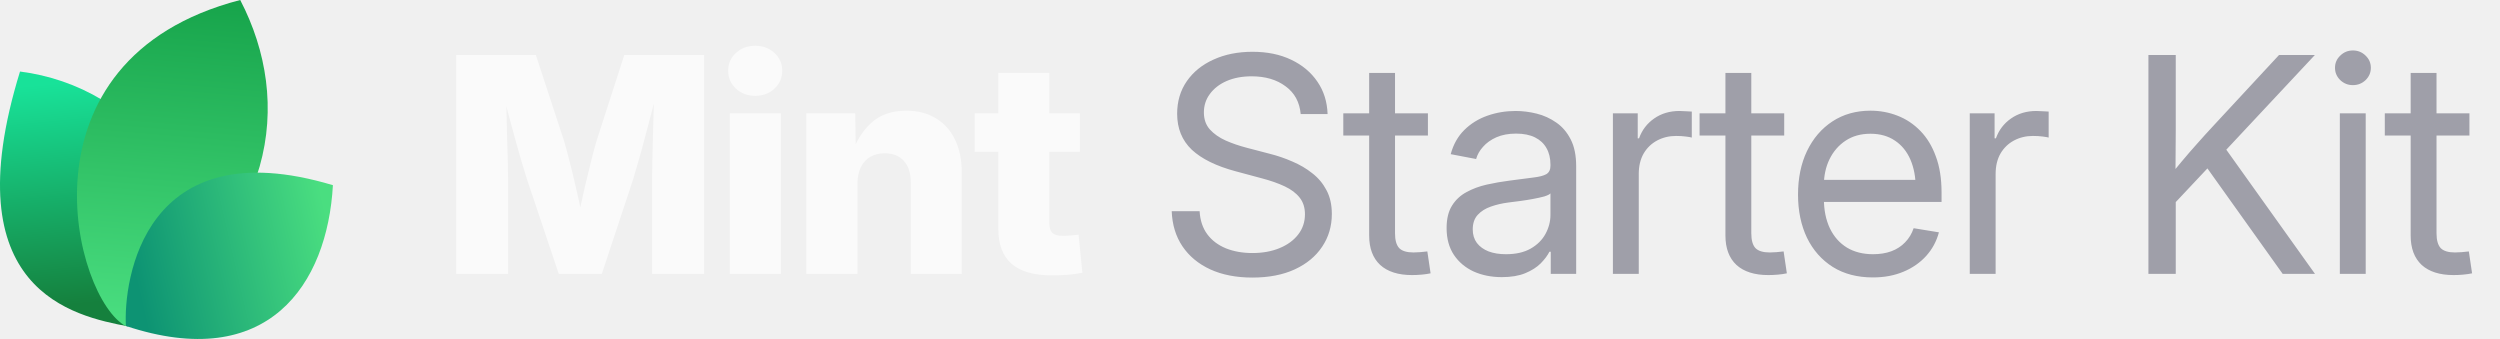
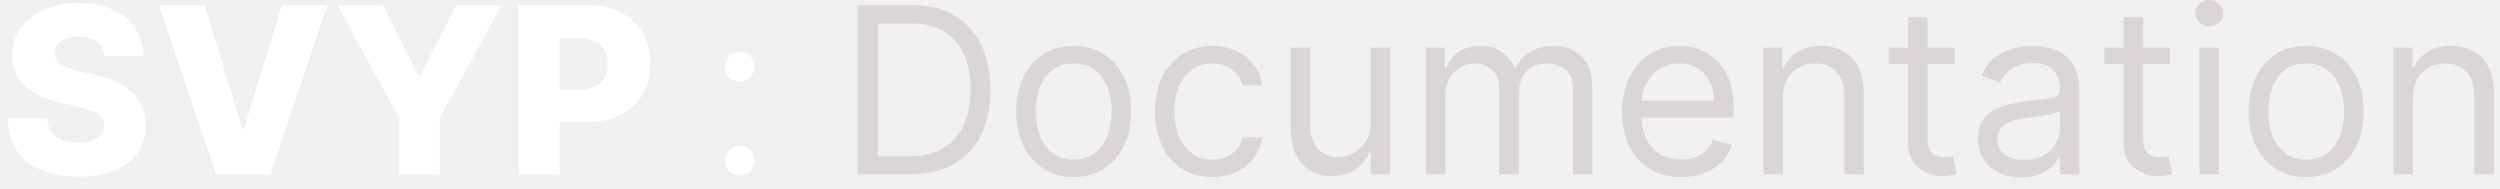
- <svg xmlns="http://www.w3.org/2000/svg" width="177" height="24" viewBox="0 0 177 24" fill="none">
-   <path d="M9.061 23.108C5.268 22.377 -3.391 20.627 1.417 5.064C9.634 6.099 16.973 14.064 9.061 23.108Z" fill="url(#paint0_linear_17557_2145)" />
-   <path d="M8.919 23.094C5.276 21.222 0.784 4.209 17.007 0C20.757 7.193 19.621 16.545 8.919 23.094Z" fill="url(#paint1_linear_17557_2145)" />
-   <path d="M8.914 23.079C8.735 19.882 10.159 9.085 23.57 13.111C23.181 20.123 18.984 26.418 8.914 23.079Z" fill="url(#paint2_linear_17557_2145)" />
-   <path d="M32.301 19.392V3.894H37.938L39.925 9.948C40.036 10.315 40.164 10.787 40.31 11.362C40.462 11.938 40.611 12.552 40.757 13.204C40.91 13.855 41.048 14.483 41.173 15.086C41.305 15.682 41.412 16.192 41.495 16.615H40.695C40.771 16.192 40.871 15.682 40.996 15.086C41.128 14.49 41.267 13.866 41.412 13.214C41.565 12.562 41.714 11.948 41.86 11.373C42.005 10.79 42.133 10.315 42.244 9.948L44.2 3.894H49.848V19.392H46.166V12.704C46.166 12.357 46.173 11.917 46.187 11.383C46.2 10.849 46.214 10.27 46.228 9.646C46.249 9.022 46.266 8.391 46.28 7.753C46.301 7.115 46.311 6.519 46.311 5.964H46.623C46.485 6.561 46.332 7.181 46.166 7.826C45.999 8.471 45.833 9.102 45.666 9.719C45.507 10.336 45.351 10.901 45.198 11.414C45.053 11.928 44.928 12.357 44.824 12.704L42.608 19.392H39.561L37.314 12.704C37.203 12.357 37.072 11.928 36.919 11.414C36.773 10.901 36.614 10.34 36.441 9.729C36.274 9.112 36.104 8.481 35.931 7.836C35.764 7.192 35.608 6.567 35.463 5.964H35.827C35.834 6.512 35.844 7.105 35.858 7.743C35.872 8.374 35.886 9.005 35.9 9.636C35.92 10.26 35.938 10.839 35.952 11.373C35.965 11.907 35.972 12.351 35.972 12.704V19.392H32.301ZM51.668 19.392V8.024H55.288V19.392H51.668ZM53.468 6.786C52.927 6.786 52.473 6.616 52.105 6.276C51.738 5.93 51.554 5.507 51.554 5.007C51.554 4.508 51.738 4.088 52.105 3.749C52.473 3.409 52.927 3.239 53.468 3.239C54.009 3.239 54.463 3.409 54.83 3.749C55.198 4.082 55.382 4.501 55.382 5.007C55.382 5.507 55.198 5.93 54.83 6.276C54.463 6.616 54.009 6.786 53.468 6.786ZM60.708 13.027V19.392H57.088V8.024H60.551L60.593 10.967H60.281C60.593 10.024 61.061 9.268 61.685 8.7C62.309 8.124 63.138 7.836 64.171 7.836C64.975 7.836 65.672 8.017 66.262 8.377C66.851 8.731 67.302 9.234 67.614 9.885C67.933 10.537 68.092 11.307 68.092 12.194V19.392H64.483V12.912C64.483 12.26 64.32 11.754 63.994 11.394C63.675 11.033 63.221 10.853 62.632 10.853C62.25 10.853 61.914 10.936 61.623 11.102C61.332 11.269 61.106 11.515 60.947 11.841C60.787 12.16 60.708 12.555 60.708 13.027ZM76.456 8.024V10.749H69.008V8.024H76.456ZM70.683 5.163H74.292V15.783C74.292 16.102 74.361 16.334 74.5 16.48C74.646 16.625 74.899 16.698 75.259 16.698C75.405 16.698 75.596 16.688 75.831 16.667C76.074 16.646 76.251 16.629 76.362 16.615L76.632 19.309C76.313 19.378 75.963 19.427 75.582 19.455C75.207 19.482 74.836 19.496 74.469 19.496C73.2 19.496 72.25 19.222 71.619 18.674C70.995 18.127 70.683 17.308 70.683 16.22V5.163Z" fill="#FAFAFA" />
-   <path d="M88.667 19.652C87.523 19.652 86.528 19.458 85.682 19.07C84.843 18.681 84.188 18.137 83.716 17.437C83.245 16.736 82.992 15.908 82.957 14.951H84.933C84.968 15.596 85.148 16.14 85.474 16.584C85.8 17.021 86.24 17.354 86.795 17.582C87.35 17.804 87.974 17.915 88.667 17.915C89.388 17.915 90.026 17.801 90.581 17.572C91.143 17.343 91.583 17.024 91.902 16.615C92.228 16.199 92.391 15.717 92.391 15.169C92.391 14.698 92.266 14.306 92.017 13.994C91.767 13.675 91.413 13.408 90.956 13.193C90.498 12.978 89.954 12.787 89.323 12.621L87.502 12.132C86.123 11.765 85.082 11.255 84.382 10.603C83.689 9.944 83.342 9.095 83.342 8.055C83.342 7.174 83.571 6.404 84.028 5.746C84.486 5.087 85.117 4.577 85.921 4.217C86.726 3.849 87.645 3.666 88.678 3.666C89.718 3.666 90.63 3.853 91.413 4.227C92.204 4.602 92.824 5.122 93.275 5.787C93.726 6.446 93.965 7.209 93.993 8.076H92.089C92.013 7.23 91.656 6.574 91.018 6.11C90.387 5.638 89.586 5.403 88.615 5.403C87.95 5.403 87.36 5.513 86.847 5.735C86.341 5.957 85.946 6.262 85.661 6.651C85.377 7.032 85.235 7.469 85.235 7.961C85.235 8.447 85.377 8.849 85.661 9.168C85.946 9.48 86.317 9.74 86.774 9.948C87.232 10.149 87.724 10.319 88.251 10.457L89.884 10.884C90.439 11.023 90.977 11.206 91.496 11.435C92.023 11.657 92.495 11.934 92.911 12.267C93.334 12.593 93.67 12.995 93.92 13.474C94.17 13.945 94.294 14.504 94.294 15.149C94.294 16.015 94.066 16.788 93.608 17.468C93.157 18.148 92.512 18.681 91.673 19.07C90.834 19.458 89.832 19.652 88.667 19.652ZM101.097 8.024V9.594H95.106V8.024H101.097ZM96.937 5.163H98.767V16.521C98.767 17 98.865 17.347 99.059 17.562C99.26 17.77 99.6 17.874 100.078 17.874C100.21 17.874 100.366 17.867 100.546 17.853C100.733 17.832 100.903 17.815 101.056 17.801L101.285 19.351C101.097 19.392 100.886 19.423 100.65 19.444C100.414 19.465 100.189 19.475 99.974 19.475C98.996 19.475 98.244 19.236 97.717 18.758C97.197 18.272 96.937 17.579 96.937 16.677V5.163ZM106.33 19.621C105.595 19.621 104.932 19.489 104.343 19.226C103.754 18.955 103.285 18.564 102.939 18.05C102.592 17.53 102.419 16.896 102.419 16.147C102.419 15.495 102.547 14.965 102.804 14.556C103.06 14.146 103.403 13.828 103.833 13.599C104.263 13.363 104.742 13.186 105.269 13.068C105.796 12.95 106.333 12.857 106.881 12.787C107.574 12.69 108.132 12.617 108.555 12.569C108.978 12.52 109.287 12.441 109.481 12.33C109.675 12.212 109.772 12.014 109.772 11.737V11.654C109.772 11.203 109.679 10.815 109.492 10.489C109.311 10.163 109.041 9.91 108.68 9.729C108.32 9.549 107.872 9.459 107.338 9.459C106.805 9.459 106.34 9.546 105.945 9.719C105.556 9.892 105.241 10.118 104.998 10.395C104.755 10.665 104.593 10.953 104.509 11.258L102.71 10.915C102.897 10.222 103.22 9.65 103.677 9.199C104.135 8.748 104.679 8.412 105.31 8.19C105.941 7.968 106.607 7.857 107.307 7.857C107.8 7.857 108.295 7.92 108.795 8.044C109.301 8.169 109.765 8.381 110.188 8.679C110.611 8.97 110.951 9.369 111.208 9.875C111.464 10.374 111.593 11.005 111.593 11.768V19.392H109.793V17.822H109.7C109.568 18.085 109.363 18.359 109.086 18.643C108.809 18.921 108.444 19.153 107.994 19.34C107.543 19.527 106.988 19.621 106.33 19.621ZM106.621 17.998C107.321 17.998 107.904 17.867 108.368 17.603C108.84 17.333 109.19 16.986 109.419 16.563C109.654 16.133 109.772 15.682 109.772 15.211V13.692C109.703 13.769 109.554 13.841 109.325 13.911C109.096 13.973 108.829 14.032 108.524 14.088C108.226 14.143 107.921 14.192 107.609 14.233C107.304 14.275 107.033 14.309 106.798 14.337C106.354 14.393 105.938 14.49 105.549 14.628C105.168 14.76 104.86 14.954 104.624 15.211C104.388 15.467 104.27 15.811 104.27 16.241C104.27 16.615 104.367 16.934 104.561 17.198C104.762 17.461 105.04 17.662 105.393 17.801C105.747 17.933 106.156 17.998 106.621 17.998ZM114.193 19.392V8.024H115.951V9.792H116.045C116.253 9.209 116.61 8.741 117.116 8.388C117.622 8.034 118.219 7.857 118.905 7.857C119.058 7.857 119.217 7.864 119.384 7.878C119.55 7.885 119.682 7.892 119.779 7.899V9.74C119.716 9.719 119.578 9.695 119.363 9.667C119.155 9.639 118.922 9.625 118.666 9.625C118.174 9.625 117.726 9.733 117.324 9.948C116.922 10.163 116.603 10.471 116.367 10.874C116.138 11.276 116.024 11.758 116.024 12.319V19.392H114.193ZM126.322 8.024V9.594H120.33V8.024H126.322ZM122.161 5.163H123.992V16.521C123.992 17 124.089 17.347 124.283 17.562C124.484 17.77 124.824 17.874 125.302 17.874C125.434 17.874 125.59 17.867 125.77 17.853C125.958 17.832 126.127 17.815 126.28 17.801L126.509 19.351C126.322 19.392 126.11 19.423 125.874 19.444C125.639 19.465 125.413 19.475 125.198 19.475C124.221 19.475 123.468 19.236 122.941 18.758C122.421 18.272 122.161 17.579 122.161 16.677V5.163ZM132.604 19.642C131.502 19.642 130.555 19.396 129.765 18.903C128.974 18.404 128.364 17.714 127.934 16.834C127.511 15.946 127.3 14.927 127.3 13.775C127.3 12.611 127.511 11.584 127.934 10.697C128.364 9.802 128.964 9.102 129.734 8.596C130.51 8.089 131.408 7.836 132.428 7.836C133.1 7.836 133.738 7.954 134.341 8.19C134.952 8.426 135.489 8.783 135.954 9.261C136.425 9.74 136.793 10.343 137.056 11.071C137.327 11.792 137.462 12.645 137.462 13.63V14.296H128.433V12.735H136.463L135.631 13.297C135.631 12.541 135.506 11.876 135.257 11.3C135.007 10.725 134.643 10.277 134.165 9.958C133.686 9.632 133.107 9.469 132.428 9.469C131.748 9.469 131.162 9.632 130.67 9.958C130.177 10.284 129.796 10.725 129.526 11.279C129.262 11.827 129.13 12.441 129.13 13.12V14.046C129.13 14.864 129.273 15.572 129.557 16.168C129.841 16.757 130.243 17.211 130.763 17.53C131.283 17.842 131.901 17.998 132.615 17.998C133.093 17.998 133.523 17.929 133.905 17.79C134.293 17.645 134.619 17.433 134.882 17.156C135.153 16.879 135.354 16.546 135.486 16.157L137.275 16.449C137.108 17.08 136.81 17.634 136.38 18.113C135.95 18.591 135.413 18.966 134.768 19.236C134.123 19.507 133.402 19.642 132.604 19.642ZM139.459 19.392V8.024H141.217V9.792H141.311C141.519 9.209 141.876 8.741 142.382 8.388C142.888 8.034 143.485 7.857 144.171 7.857C144.324 7.857 144.483 7.864 144.649 7.878C144.816 7.885 144.948 7.892 145.045 7.899V9.74C144.982 9.719 144.844 9.695 144.629 9.667C144.421 9.639 144.188 9.625 143.932 9.625C143.439 9.625 142.992 9.733 142.59 9.948C142.188 10.163 141.869 10.471 141.633 10.874C141.404 11.276 141.29 11.758 141.29 12.319V19.392H139.459ZM153.429 14.961V12.715C153.783 12.257 154.136 11.82 154.49 11.404C154.844 10.981 155.204 10.565 155.572 10.156C155.939 9.74 156.314 9.327 156.695 8.918L161.355 3.894H163.893L157.277 10.967H157.184L153.429 14.961ZM152.108 19.392V3.894H154.043V9.241L154.022 12.559L154.043 13.505V19.392H152.108ZM161.615 19.392L155.967 11.477L157.173 9.969L163.903 19.392H161.615ZM165.661 19.392V8.024H167.492V19.392H165.661ZM166.587 6.027C166.24 6.027 165.942 5.909 165.692 5.673C165.443 5.43 165.318 5.139 165.318 4.799C165.318 4.459 165.443 4.172 165.692 3.936C165.942 3.693 166.24 3.572 166.587 3.572C166.934 3.572 167.232 3.693 167.482 3.936C167.731 4.172 167.856 4.459 167.856 4.799C167.856 5.139 167.731 5.43 167.482 5.673C167.232 5.909 166.934 6.027 166.587 6.027ZM174.836 8.024V9.594H168.844V8.024H174.836ZM170.675 5.163H172.506V16.521C172.506 17 172.603 17.347 172.797 17.562C172.998 17.77 173.338 17.874 173.816 17.874C173.948 17.874 174.104 17.867 174.284 17.853C174.472 17.832 174.641 17.815 174.794 17.801L175.023 19.351C174.836 19.392 174.624 19.423 174.388 19.444C174.153 19.465 173.927 19.475 173.712 19.475C172.735 19.475 171.982 19.236 171.455 18.758C170.935 18.272 170.675 17.579 170.675 16.677V5.163Z" fill="#9F9FA9" />
-   <defs>
-     <linearGradient id="paint0_linear_17557_2145" x1="3.776" y1="5.916" x2="5.232" y2="21.559" gradientUnits="userSpaceOnUse">
-       <stop stop-color="#18E299" />
-       <stop offset="1" stop-color="#15803D" />
-     </linearGradient>
-     <linearGradient id="paint1_linear_17557_2145" x1="12.171" y1="-0.718" x2="10.19" y2="22.983" gradientUnits="userSpaceOnUse">
-       <stop stop-color="#16A34A" />
-       <stop offset="1" stop-color="#4ADE80" />
-     </linearGradient>
-     <linearGradient id="paint2_linear_17557_2145" x1="23.133" y1="15.353" x2="9.338" y2="18.52" gradientUnits="userSpaceOnUse">
-       <stop stop-color="#4ADE80" />
-       <stop offset="1" stop-color="#0D9373" />
-     </linearGradient>
-   </defs>
+ <svg xmlns="http://www.w3.org/2000/svg" width="172" height="13" viewBox="0 0 172 13" fill="none">
+   <path d="M7.17 3.852C7.133 3.436 6.964 3.112 6.665 2.881C6.369 2.646 5.947 2.528 5.398 2.528C5.034 2.528 4.731 2.576 4.489 2.67C4.246 2.765 4.064 2.896 3.943 3.062C3.822 3.225 3.759 3.413 3.756 3.625C3.748 3.799 3.782 3.953 3.858 4.085C3.938 4.218 4.051 4.335 4.199 4.438C4.35 4.536 4.532 4.623 4.744 4.699C4.956 4.775 5.195 4.841 5.46 4.898L6.46 5.125C7.036 5.25 7.544 5.417 7.983 5.625C8.426 5.833 8.797 6.081 9.097 6.369C9.4 6.657 9.629 6.989 9.784 7.364C9.939 7.739 10.019 8.159 10.023 8.625C10.019 9.36 9.833 9.991 9.466 10.517C9.098 11.044 8.57 11.447 7.881 11.727C7.195 12.008 6.367 12.148 5.398 12.148C4.424 12.148 3.576 12.002 2.852 11.71C2.129 11.419 1.566 10.975 1.165 10.381C0.763 9.786 0.557 9.034 0.545 8.125H3.239C3.261 8.5 3.362 8.812 3.54 9.062C3.718 9.312 3.962 9.502 4.273 9.631C4.587 9.759 4.951 9.824 5.364 9.824C5.742 9.824 6.064 9.773 6.33 9.67C6.598 9.568 6.805 9.426 6.949 9.244C7.093 9.062 7.167 8.854 7.17 8.619C7.167 8.4 7.098 8.212 6.966 8.057C6.833 7.898 6.629 7.761 6.352 7.648C6.08 7.53 5.731 7.422 5.307 7.324L4.091 7.04C3.083 6.809 2.29 6.436 1.71 5.92C1.131 5.402 0.843 4.701 0.847 3.818C0.843 3.098 1.036 2.468 1.426 1.926C1.816 1.384 2.356 0.962 3.045 0.659C3.735 0.356 4.521 0.205 5.403 0.205C6.305 0.205 7.087 0.358 7.75 0.665C8.417 0.968 8.934 1.394 9.301 1.943C9.669 2.492 9.856 3.129 9.864 3.852H7.17ZM14.085 0.364L16.688 8.886H16.784L19.386 0.364H22.534L18.608 12H14.864L10.938 0.364H14.085ZM23.207 0.364H26.349L28.81 5.233H28.912L31.372 0.364H34.514L30.259 8.114V12H27.463V8.114L23.207 0.364ZM35.693 12V0.364H40.5C41.371 0.364 42.123 0.534 42.756 0.875C43.392 1.212 43.883 1.684 44.227 2.29C44.572 2.892 44.744 3.593 44.744 4.392C44.744 5.195 44.568 5.898 44.216 6.5C43.867 7.098 43.369 7.562 42.722 7.892C42.074 8.222 41.305 8.386 40.415 8.386H37.449V6.17H39.892C40.316 6.17 40.67 6.097 40.955 5.949C41.242 5.801 41.46 5.595 41.608 5.33C41.756 5.061 41.83 4.748 41.83 4.392C41.83 4.032 41.756 3.722 41.608 3.46C41.46 3.195 41.242 2.991 40.955 2.847C40.667 2.703 40.312 2.631 39.892 2.631H38.506V12H35.693ZM50.892 12.091C50.612 12.091 50.371 11.991 50.17 11.79C49.97 11.589 49.869 11.348 49.869 11.068C49.869 10.788 49.97 10.547 50.17 10.347C50.371 10.146 50.612 10.046 50.892 10.046C51.172 10.046 51.413 10.146 51.614 10.347C51.814 10.547 51.915 10.788 51.915 11.068C51.915 11.254 51.867 11.424 51.773 11.579C51.682 11.735 51.559 11.86 51.403 11.954C51.252 12.046 51.081 12.091 50.892 12.091ZM50.892 5.614C50.612 5.614 50.371 5.513 50.17 5.312C49.97 5.112 49.869 4.871 49.869 4.591C49.869 4.311 49.97 4.07 50.17 3.869C50.371 3.669 50.612 3.568 50.892 3.568C51.172 3.568 51.413 3.669 51.614 3.869C51.814 4.07 51.915 4.311 51.915 4.591C51.915 4.777 51.867 4.947 51.773 5.102C51.682 5.258 51.559 5.383 51.403 5.477C51.252 5.568 51.081 5.614 50.892 5.614Z" fill="white" />
+   <path d="M62.594 12H59.003V0.364H62.753C63.882 0.364 64.847 0.597 65.651 1.062C66.454 1.525 67.069 2.189 67.497 3.057C67.925 3.92 68.139 4.955 68.139 6.159C68.139 7.371 67.923 8.415 67.492 9.29C67.06 10.161 66.431 10.831 65.605 11.301C64.779 11.767 63.776 12 62.594 12ZM60.412 10.75H62.503C63.465 10.75 64.262 10.564 64.895 10.193C65.528 9.822 65.999 9.294 66.31 8.608C66.62 7.922 66.776 7.106 66.776 6.159C66.776 5.22 66.622 4.411 66.315 3.733C66.008 3.051 65.55 2.528 64.94 2.165C64.331 1.797 63.571 1.614 62.662 1.614H60.412V10.75ZM73.867 12.182C73.079 12.182 72.387 11.994 71.793 11.619C71.202 11.244 70.74 10.72 70.406 10.046C70.077 9.371 69.912 8.583 69.912 7.682C69.912 6.773 70.077 5.979 70.406 5.301C70.74 4.623 71.202 4.097 71.793 3.722C72.387 3.347 73.079 3.159 73.867 3.159C74.654 3.159 75.344 3.347 75.935 3.722C76.529 4.097 76.992 4.623 77.321 5.301C77.654 5.979 77.821 6.773 77.821 7.682C77.821 8.583 77.654 9.371 77.321 10.046C76.992 10.72 76.529 11.244 75.935 11.619C75.344 11.994 74.654 12.182 73.867 12.182ZM73.867 10.977C74.465 10.977 74.957 10.824 75.344 10.517C75.73 10.21 76.016 9.807 76.202 9.307C76.387 8.807 76.48 8.265 76.48 7.682C76.48 7.098 76.387 6.555 76.202 6.051C76.016 5.547 75.73 5.14 75.344 4.83C74.957 4.519 74.465 4.364 73.867 4.364C73.268 4.364 72.776 4.519 72.389 4.83C72.003 5.14 71.717 5.547 71.531 6.051C71.346 6.555 71.253 7.098 71.253 7.682C71.253 8.265 71.346 8.807 71.531 9.307C71.717 9.807 72.003 10.21 72.389 10.517C72.776 10.824 73.268 10.977 73.867 10.977ZM83.413 12.182C82.595 12.182 81.891 11.989 81.3 11.602C80.709 11.216 80.254 10.684 79.936 10.006C79.618 9.328 79.459 8.553 79.459 7.682C79.459 6.795 79.622 6.013 79.947 5.335C80.277 4.653 80.735 4.121 81.322 3.739C81.913 3.352 82.603 3.159 83.391 3.159C84.004 3.159 84.557 3.273 85.05 3.5C85.542 3.727 85.945 4.045 86.26 4.455C86.574 4.864 86.769 5.341 86.845 5.886H85.504C85.402 5.489 85.175 5.136 84.822 4.83C84.474 4.519 84.004 4.364 83.413 4.364C82.891 4.364 82.432 4.5 82.038 4.773C81.648 5.042 81.343 5.422 81.124 5.915C80.908 6.403 80.8 6.977 80.8 7.636C80.8 8.311 80.906 8.898 81.118 9.398C81.334 9.898 81.637 10.286 82.027 10.562C82.421 10.839 82.883 10.977 83.413 10.977C83.762 10.977 84.078 10.917 84.362 10.796C84.646 10.674 84.887 10.5 85.084 10.273C85.281 10.046 85.421 9.773 85.504 9.455H86.845C86.769 9.97 86.582 10.434 86.283 10.847C85.987 11.256 85.595 11.581 85.106 11.824C84.622 12.062 84.057 12.182 83.413 12.182ZM94.305 8.432V3.273H95.646V12H94.305V10.523H94.215C94.01 10.966 93.692 11.343 93.26 11.653C92.828 11.96 92.283 12.114 91.624 12.114C91.078 12.114 90.593 11.994 90.169 11.756C89.745 11.513 89.412 11.15 89.169 10.665C88.927 10.176 88.805 9.561 88.805 8.818V3.273H90.146V8.727C90.146 9.364 90.324 9.871 90.68 10.25C91.04 10.629 91.499 10.818 92.055 10.818C92.389 10.818 92.728 10.733 93.072 10.562C93.421 10.392 93.713 10.131 93.947 9.778C94.186 9.426 94.305 8.977 94.305 8.432ZM98.102 12V3.273H99.398V4.636H99.511C99.693 4.17 99.987 3.809 100.392 3.551C100.797 3.29 101.284 3.159 101.852 3.159C102.428 3.159 102.907 3.29 103.29 3.551C103.676 3.809 103.977 4.17 104.193 4.636H104.284C104.508 4.186 104.843 3.828 105.29 3.562C105.737 3.294 106.273 3.159 106.898 3.159C107.678 3.159 108.316 3.403 108.812 3.892C109.309 4.377 109.557 5.133 109.557 6.159V12H108.216V6.159C108.216 5.515 108.04 5.055 107.688 4.778C107.335 4.502 106.92 4.364 106.443 4.364C105.83 4.364 105.354 4.549 105.017 4.92C104.68 5.288 104.511 5.754 104.511 6.318V12H103.148V6.023C103.148 5.527 102.987 5.127 102.665 4.824C102.343 4.517 101.928 4.364 101.42 4.364C101.072 4.364 100.746 4.456 100.443 4.642C100.144 4.828 99.901 5.085 99.716 5.415C99.534 5.741 99.443 6.117 99.443 6.545V12H98.102ZM115.668 12.182C114.827 12.182 114.101 11.996 113.491 11.625C112.885 11.25 112.418 10.727 112.088 10.057C111.762 9.383 111.599 8.598 111.599 7.705C111.599 6.811 111.762 6.023 112.088 5.341C112.418 4.655 112.876 4.121 113.463 3.739C114.054 3.352 114.743 3.159 115.531 3.159C115.986 3.159 116.435 3.235 116.878 3.386C117.321 3.538 117.724 3.784 118.088 4.125C118.452 4.462 118.741 4.909 118.957 5.466C119.173 6.023 119.281 6.708 119.281 7.523V8.091H112.554V6.932H117.918C117.918 6.439 117.819 6 117.622 5.614C117.429 5.227 117.152 4.922 116.793 4.699C116.437 4.475 116.016 4.364 115.531 4.364C114.997 4.364 114.535 4.496 114.145 4.761C113.759 5.023 113.461 5.364 113.253 5.784C113.045 6.205 112.94 6.655 112.94 7.136V7.909C112.94 8.568 113.054 9.127 113.281 9.585C113.512 10.04 113.832 10.386 114.241 10.625C114.651 10.86 115.126 10.977 115.668 10.977C116.02 10.977 116.338 10.928 116.622 10.829C116.91 10.727 117.158 10.576 117.366 10.375C117.575 10.171 117.736 9.917 117.849 9.614L119.145 9.977C119.009 10.417 118.779 10.803 118.457 11.136C118.135 11.466 117.738 11.723 117.264 11.909C116.791 12.091 116.259 12.182 115.668 12.182ZM122.662 6.75V12H121.321V3.273H122.616V4.636H122.73C122.935 4.193 123.245 3.837 123.662 3.568C124.079 3.295 124.616 3.159 125.276 3.159C125.866 3.159 126.384 3.28 126.827 3.523C127.27 3.761 127.615 4.125 127.861 4.614C128.107 5.098 128.23 5.712 128.23 6.455V12H126.889V6.545C126.889 5.86 126.711 5.326 126.355 4.943C125.999 4.557 125.51 4.364 124.889 4.364C124.461 4.364 124.079 4.456 123.741 4.642C123.408 4.828 123.145 5.098 122.952 5.455C122.759 5.811 122.662 6.242 122.662 6.75ZM134.476 3.273V4.409H129.953V3.273H134.476ZM131.271 1.182H132.612V9.5C132.612 9.879 132.667 10.163 132.777 10.352C132.891 10.538 133.035 10.663 133.209 10.727C133.387 10.788 133.574 10.818 133.771 10.818C133.919 10.818 134.04 10.811 134.135 10.796C134.23 10.777 134.305 10.761 134.362 10.75L134.635 11.954C134.544 11.989 134.417 12.023 134.254 12.057C134.091 12.095 133.885 12.114 133.635 12.114C133.256 12.114 132.885 12.032 132.521 11.869C132.161 11.706 131.862 11.458 131.624 11.125C131.389 10.792 131.271 10.371 131.271 9.864V1.182ZM139.061 12.204C138.508 12.204 138.006 12.1 137.555 11.892C137.105 11.68 136.747 11.375 136.482 10.977C136.216 10.576 136.084 10.091 136.084 9.523C136.084 9.023 136.182 8.617 136.379 8.307C136.576 7.992 136.839 7.746 137.169 7.568C137.499 7.39 137.862 7.258 138.26 7.17C138.661 7.08 139.065 7.008 139.47 6.955C140 6.886 140.43 6.835 140.76 6.801C141.093 6.763 141.336 6.701 141.487 6.614C141.643 6.527 141.72 6.375 141.72 6.159V6.114C141.72 5.553 141.567 5.117 141.26 4.807C140.957 4.496 140.497 4.341 139.879 4.341C139.239 4.341 138.737 4.481 138.374 4.761C138.01 5.042 137.754 5.341 137.607 5.659L136.334 5.205C136.561 4.674 136.864 4.261 137.243 3.966C137.625 3.667 138.042 3.458 138.493 3.341C138.947 3.22 139.394 3.159 139.834 3.159C140.114 3.159 140.436 3.193 140.8 3.261C141.167 3.326 141.521 3.46 141.862 3.665C142.207 3.869 142.493 4.178 142.72 4.591C142.947 5.004 143.061 5.557 143.061 6.25V12H141.72V10.818H141.652C141.561 11.008 141.41 11.21 141.197 11.426C140.985 11.642 140.703 11.826 140.351 11.977C139.999 12.129 139.569 12.204 139.061 12.204ZM139.266 11C139.796 11 140.243 10.896 140.607 10.688C140.974 10.479 141.25 10.21 141.436 9.881C141.625 9.551 141.72 9.205 141.72 8.841V7.614C141.663 7.682 141.538 7.744 141.345 7.801C141.156 7.854 140.936 7.902 140.686 7.943C140.44 7.981 140.199 8.015 139.964 8.045C139.733 8.072 139.546 8.095 139.402 8.114C139.054 8.159 138.728 8.233 138.425 8.335C138.125 8.434 137.883 8.583 137.697 8.784C137.516 8.981 137.425 9.25 137.425 9.591C137.425 10.057 137.597 10.409 137.942 10.648C138.29 10.883 138.732 11 139.266 11ZM149.304 3.273V4.409H144.781V3.273H149.304ZM146.099 1.182H147.44V9.5C147.44 9.879 147.495 10.163 147.605 10.352C147.719 10.538 147.863 10.663 148.037 10.727C148.215 10.788 148.402 10.818 148.599 10.818C148.747 10.818 148.868 10.811 148.963 10.796C149.058 10.777 149.134 10.761 149.19 10.75L149.463 11.954C149.372 11.989 149.245 12.023 149.082 12.057C148.92 12.095 148.713 12.114 148.463 12.114C148.084 12.114 147.713 12.032 147.349 11.869C146.99 11.706 146.69 11.458 146.452 11.125C146.217 10.792 146.099 10.371 146.099 9.864V1.182ZM151.321 12V3.273H152.662V12H151.321ZM152.003 1.818C151.741 1.818 151.516 1.729 151.327 1.551C151.141 1.373 151.048 1.159 151.048 0.909C151.048 0.659 151.141 0.445 151.327 0.267C151.516 0.089 151.741 0 152.003 0C152.264 0 152.488 0.089 152.673 0.267C152.863 0.445 152.957 0.659 152.957 0.909C152.957 1.159 152.863 1.373 152.673 1.551C152.488 1.729 152.264 1.818 152.003 1.818ZM158.663 12.182C157.875 12.182 157.184 11.994 156.589 11.619C155.999 11.244 155.536 10.72 155.203 10.046C154.874 9.371 154.709 8.583 154.709 7.682C154.709 6.773 154.874 5.979 155.203 5.301C155.536 4.623 155.999 4.097 156.589 3.722C157.184 3.347 157.875 3.159 158.663 3.159C159.451 3.159 160.141 3.347 160.732 3.722C161.326 4.097 161.788 4.623 162.118 5.301C162.451 5.979 162.618 6.773 162.618 7.682C162.618 8.583 162.451 9.371 162.118 10.046C161.788 10.72 161.326 11.244 160.732 11.619C160.141 11.994 159.451 12.182 158.663 12.182ZM158.663 10.977C159.262 10.977 159.754 10.824 160.141 10.517C160.527 10.21 160.813 9.807 160.999 9.307C161.184 8.807 161.277 8.265 161.277 7.682C161.277 7.098 161.184 6.555 160.999 6.051C160.813 5.547 160.527 5.14 160.141 4.83C159.754 4.519 159.262 4.364 158.663 4.364C158.065 4.364 157.572 4.519 157.186 4.83C156.8 5.14 156.514 5.547 156.328 6.051C156.143 6.555 156.05 7.098 156.05 7.682C156.05 8.265 156.143 8.807 156.328 9.307C156.514 9.807 156.8 10.21 157.186 10.517C157.572 10.824 158.065 10.977 158.663 10.977ZM166.006 6.75V12H164.665V3.273H165.96V4.636H166.074C166.278 4.193 166.589 3.837 167.006 3.568C167.422 3.295 167.96 3.159 168.619 3.159C169.21 3.159 169.727 3.28 170.17 3.523C170.614 3.761 170.958 4.125 171.205 4.614C171.451 5.098 171.574 5.712 171.574 6.455V12H170.233V6.545C170.233 5.86 170.055 5.326 169.699 4.943C169.343 4.557 168.854 4.364 168.233 4.364C167.805 4.364 167.422 4.456 167.085 4.642C166.752 4.828 166.489 5.098 166.295 5.455C166.102 5.811 166.006 6.242 166.006 6.75Z" fill="#DAD6D6" />
</svg>
